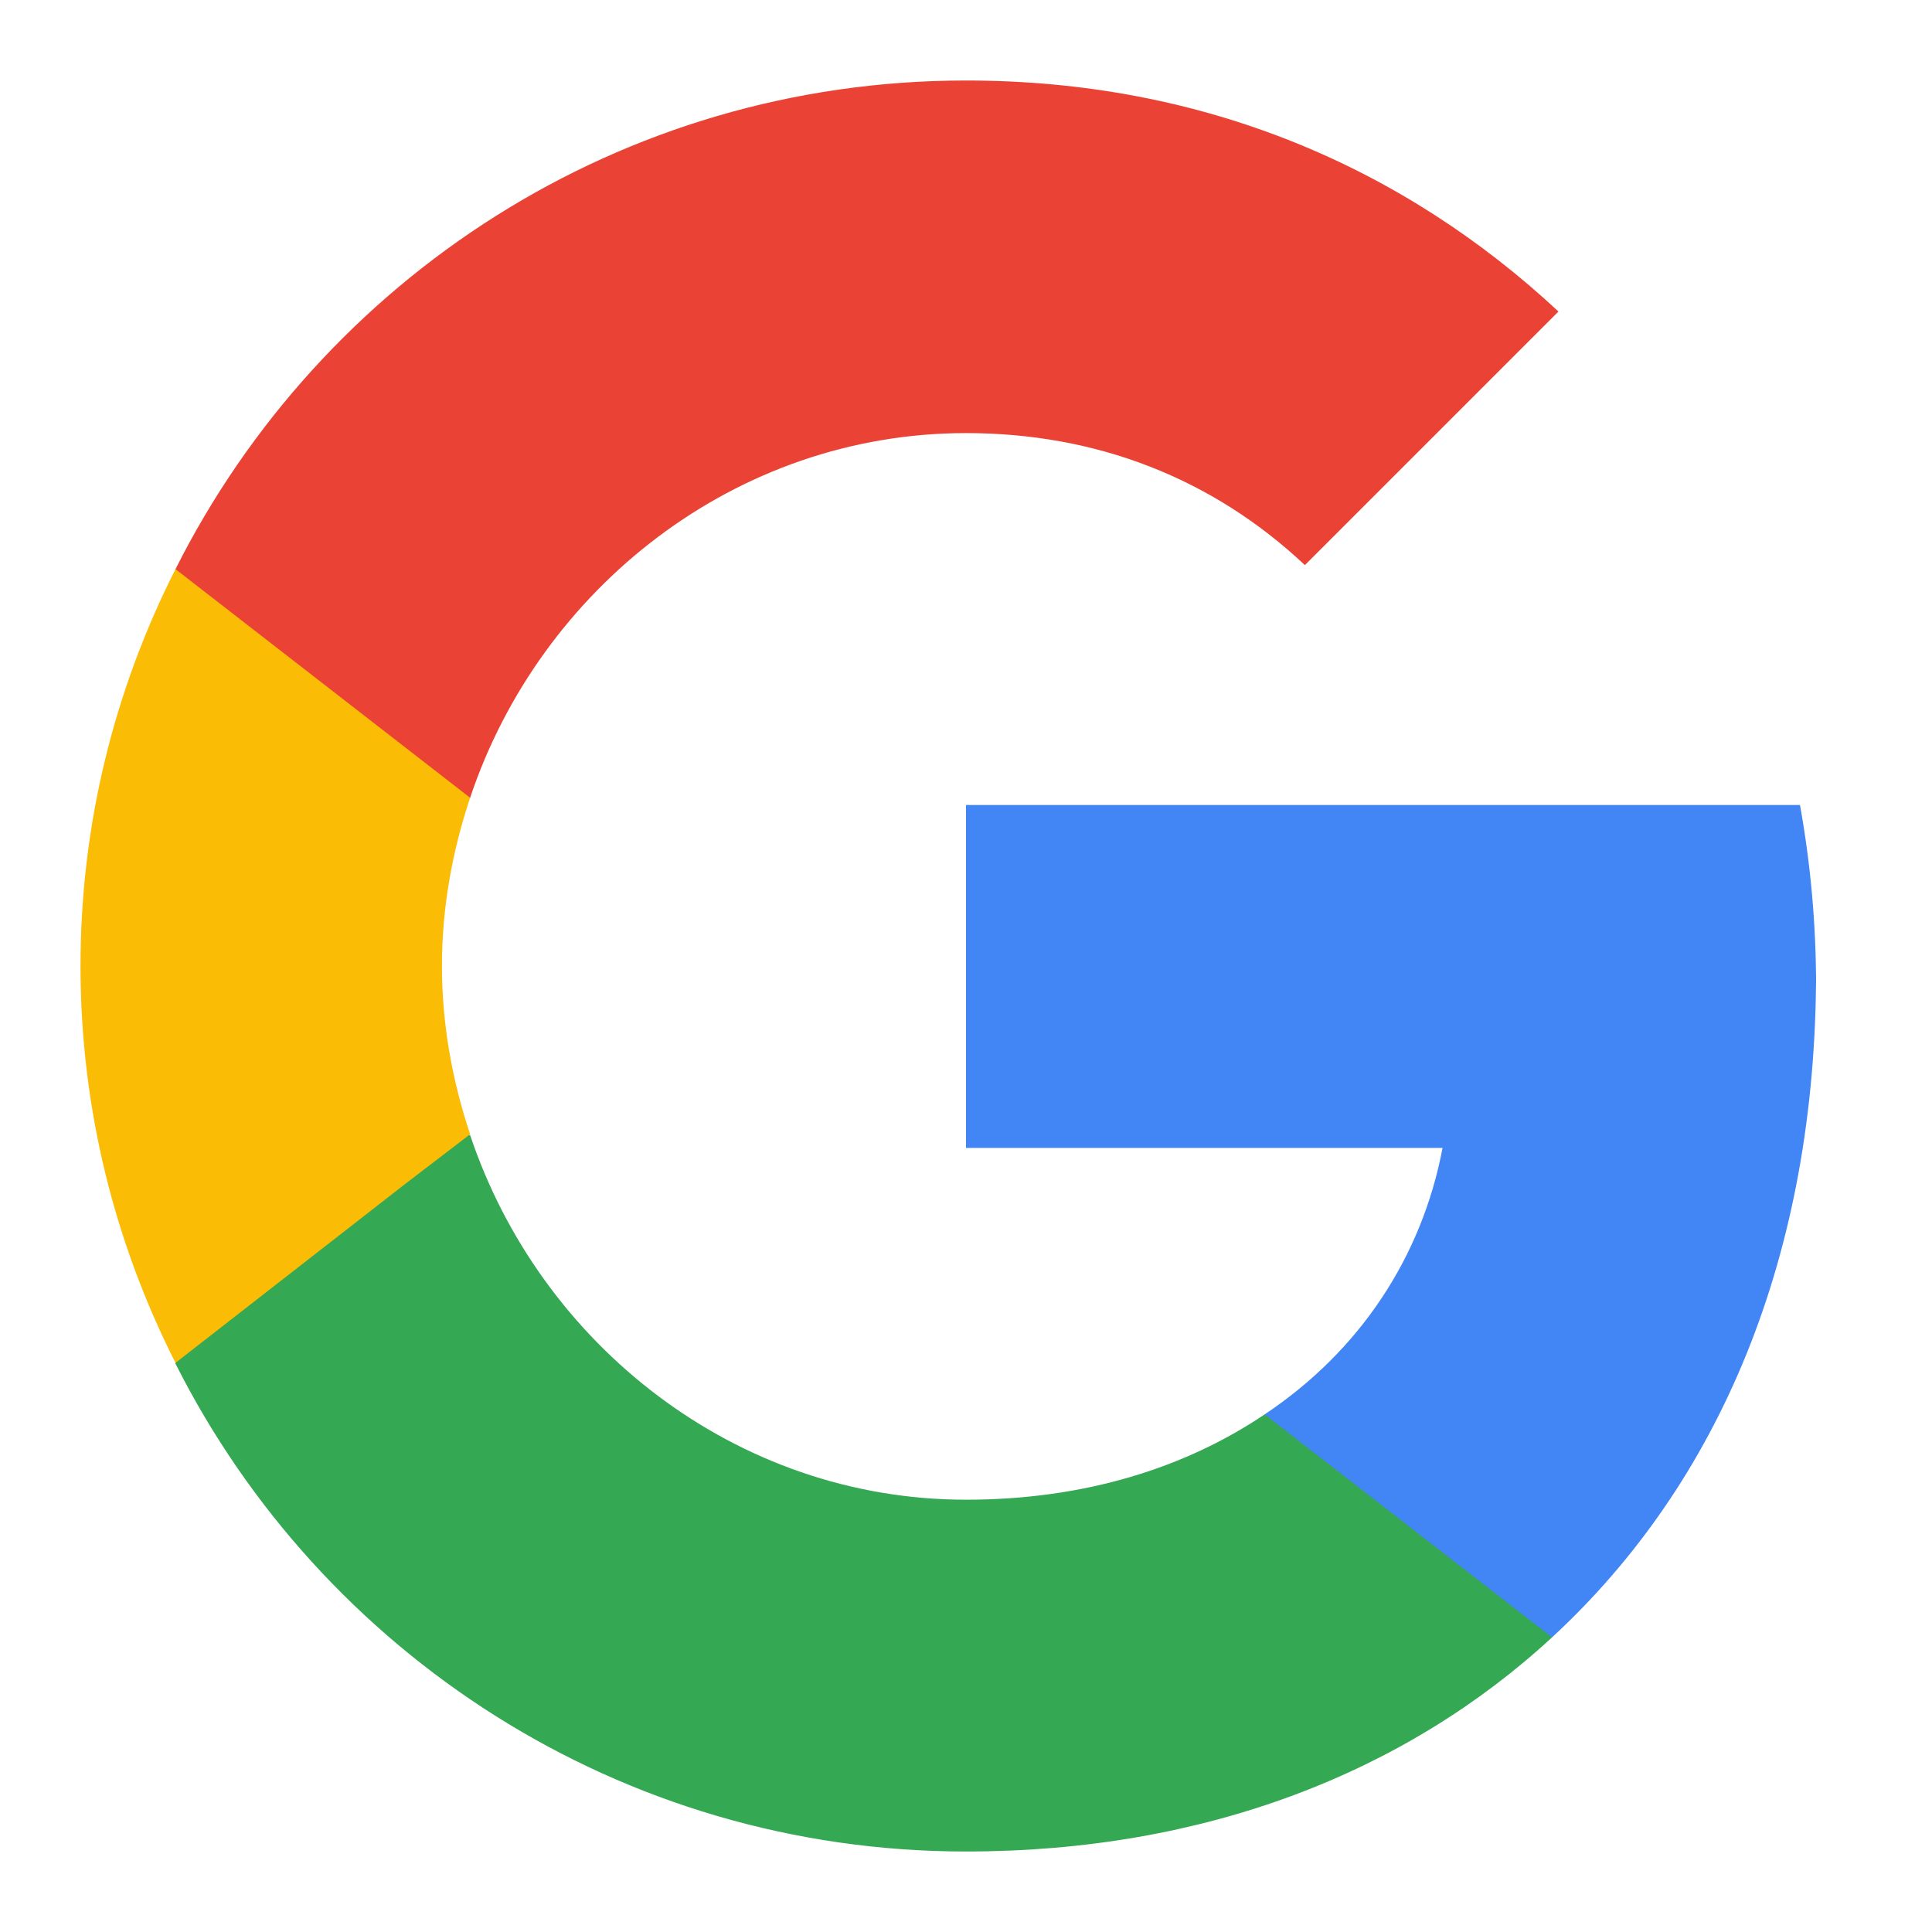
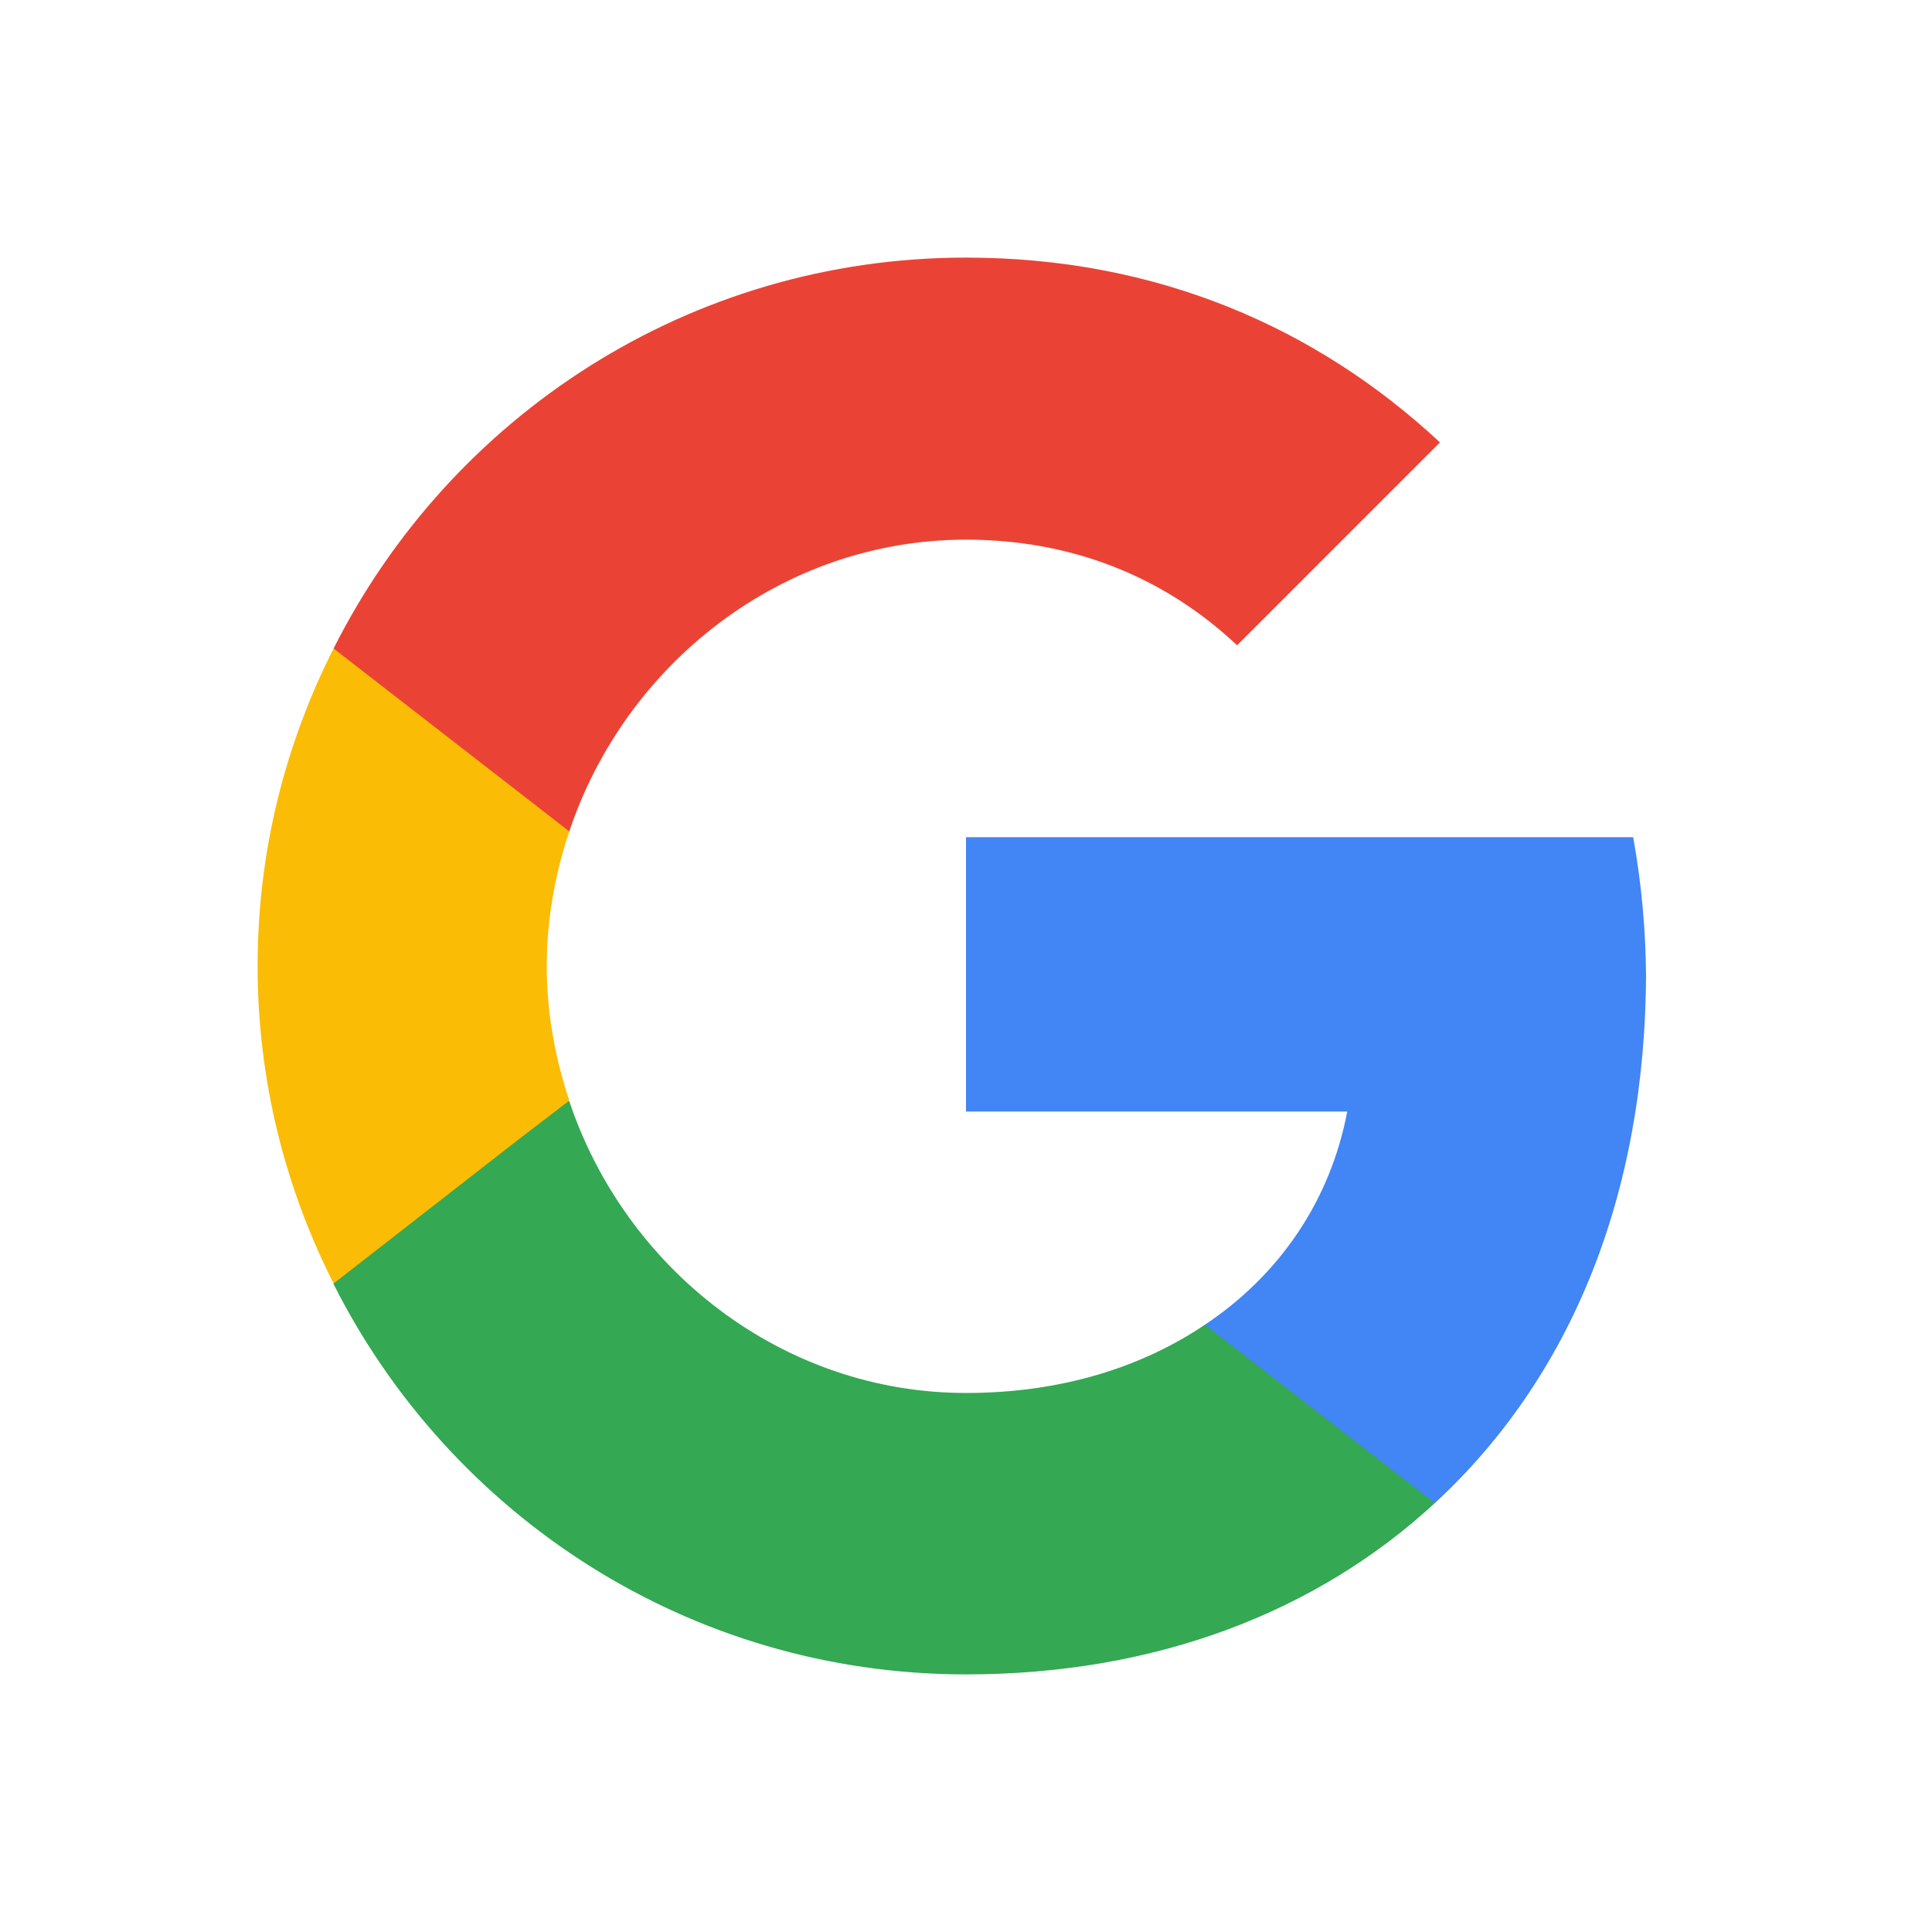
- <svg xmlns="http://www.w3.org/2000/svg" viewBox="0 0 24 24" aria-hidden="true">
+ <svg xmlns="http://www.w3.org/2000/svg" viewBox="-3 -3 30 30" aria-hidden="true">
  <path fill="#4285F4" d="M22.56 12.25c0-.78-.07-1.53-.2-2.25H12v4.26h5.92c-.26 1.37-1.04 2.53-2.21 3.31v2.77h3.57c2.08-1.92 3.28-4.74 3.28-8.27z" />
  <path fill="#34A853" d="M12 23c2.97 0 5.46-.98 7.28-2.66l-3.57-2.77c-.98.66-2.23 1.06-3.71 1.06-2.86 0-5.29-1.93-6.16-4.53H2.18v2.84C3.99 20.53 7.7 23 12 23z" />
  <path fill="#FBBC05" d="M5.84 14.09c-.22-.66-.35-1.36-.35-2.09s.13-1.43.35-2.09V7.07H2.18C1.43 8.55 1 10.22 1 12s.43 3.45 1.18 4.93l2.85-2.22.81-.62z" />
  <path fill="#EA4335" d="M12 5.38c1.62 0 3.06.56 4.21 1.64l3.15-3.15C17.45 2.09 14.97 1 12 1 7.7 1 3.99 3.47 2.18 7.07l3.66 2.84c.87-2.6 3.3-4.53 6.16-4.53z" />
</svg>
